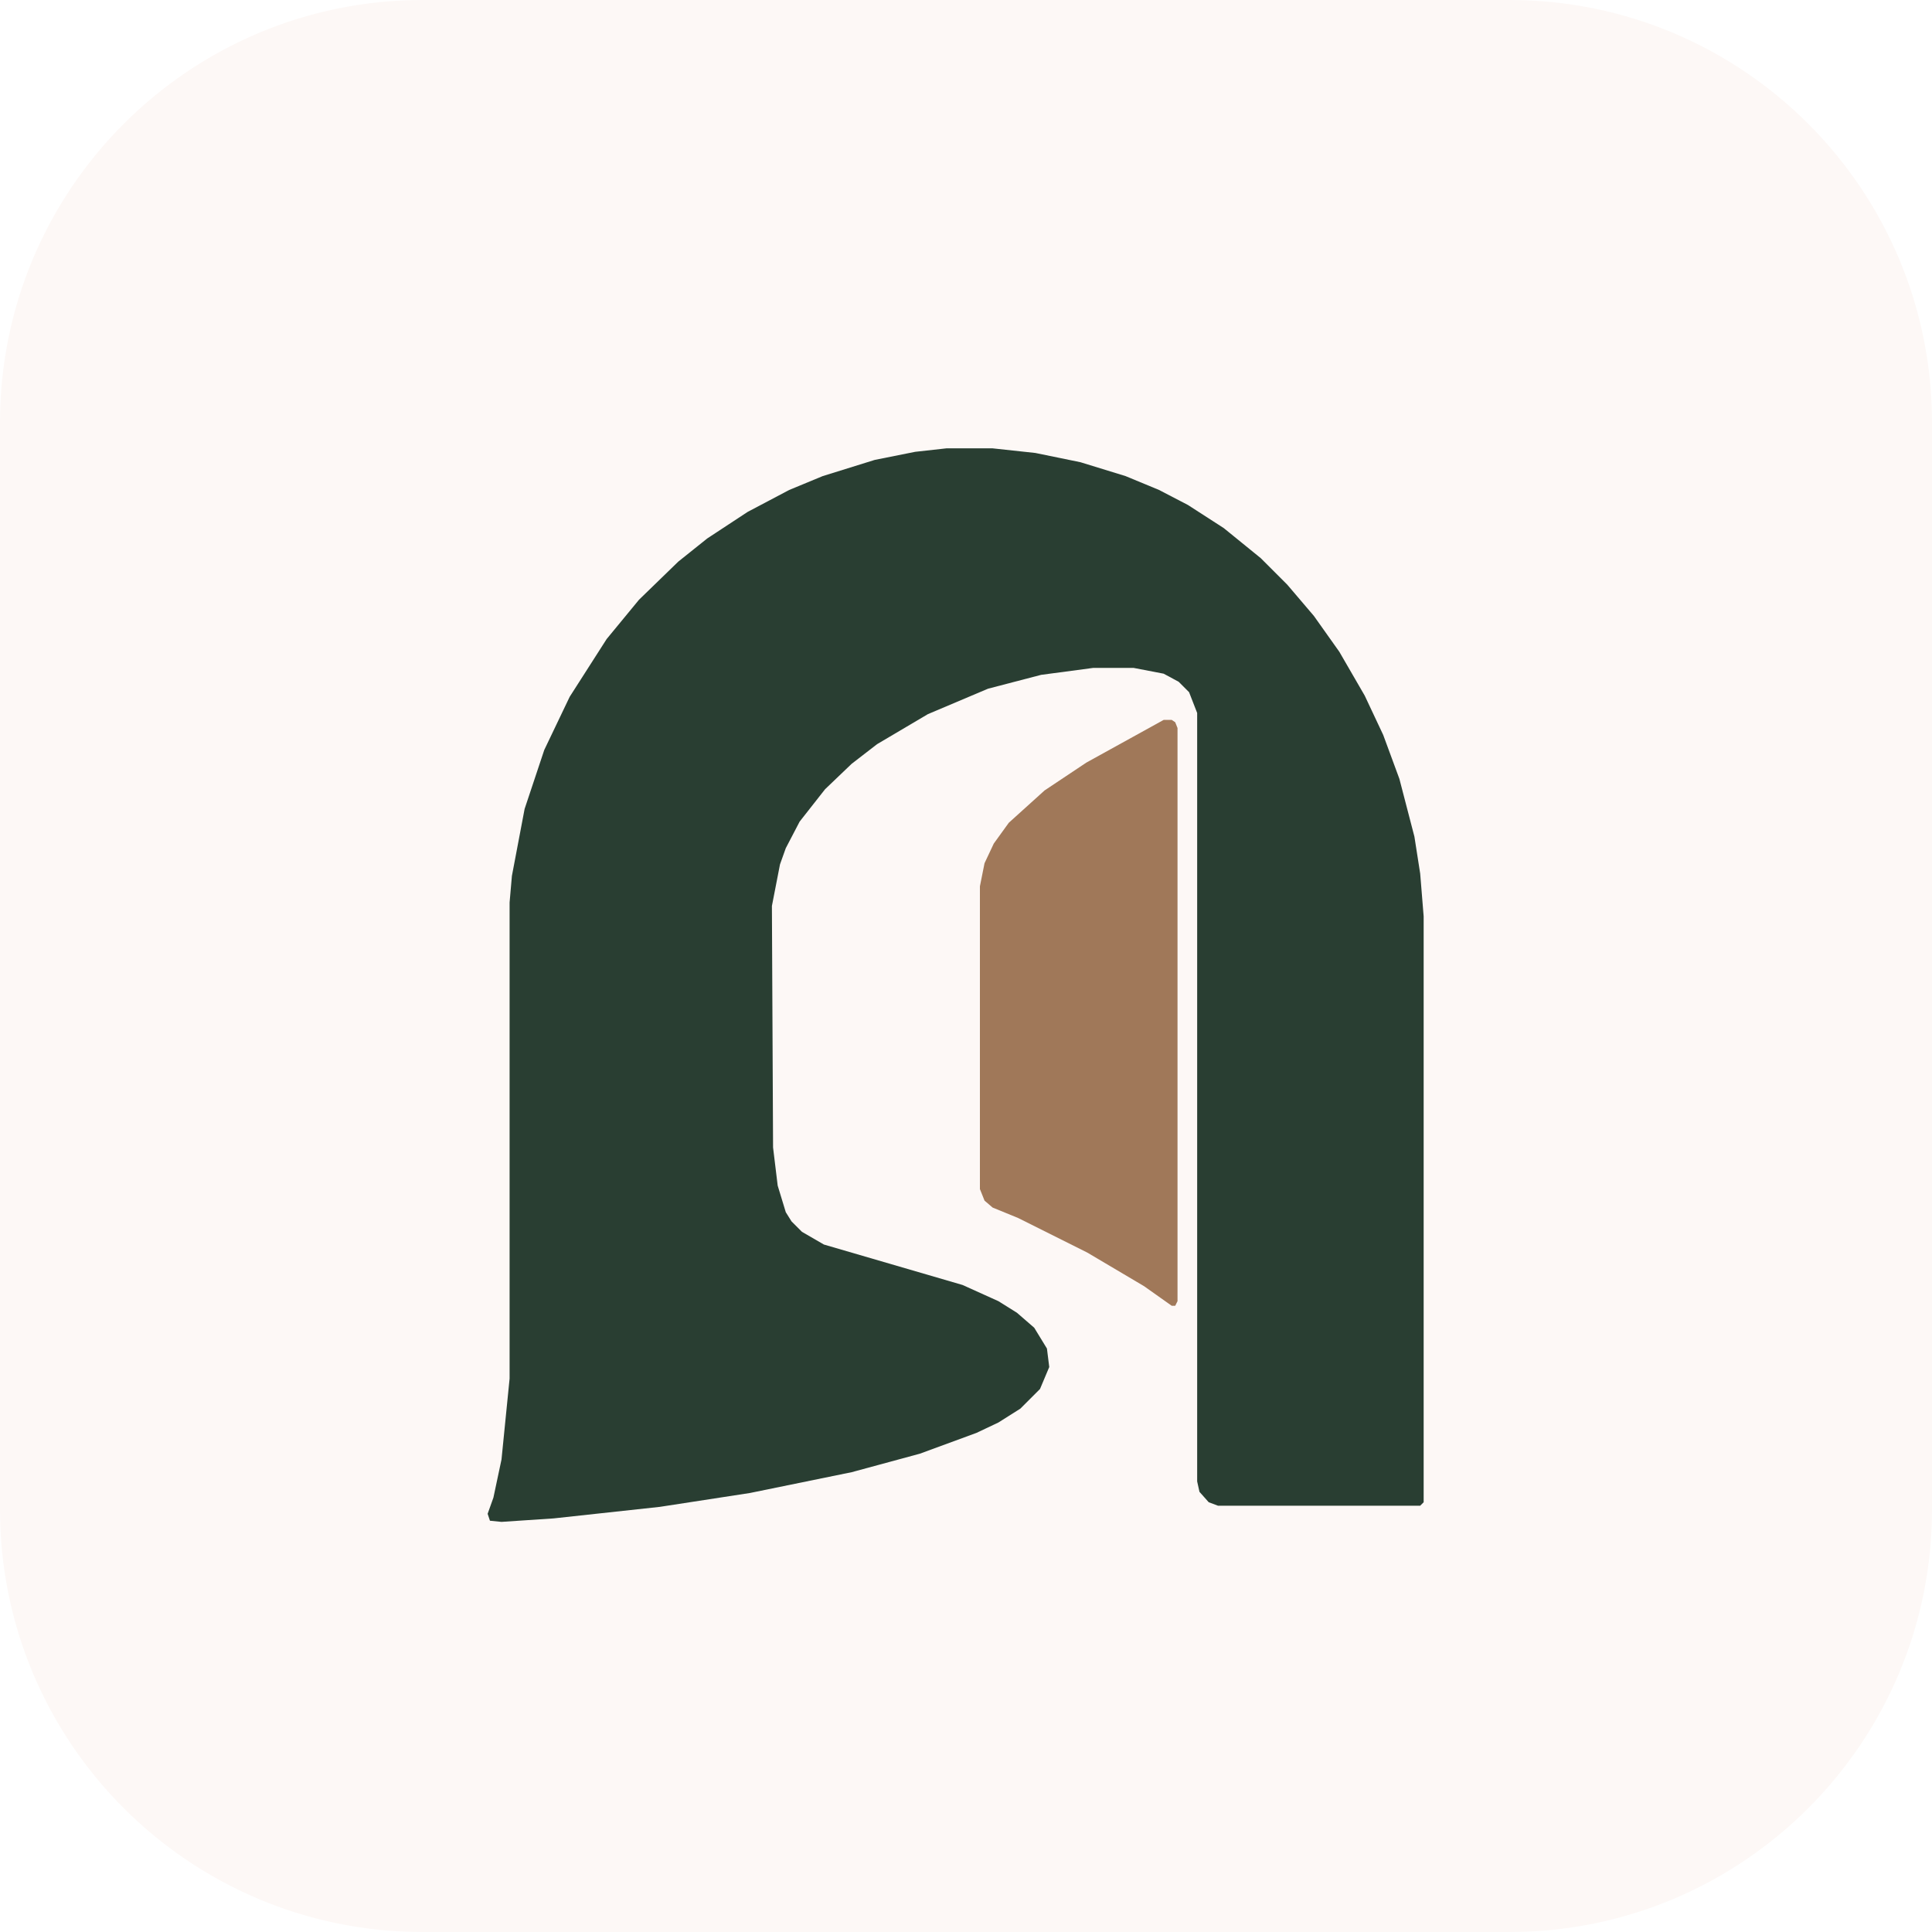
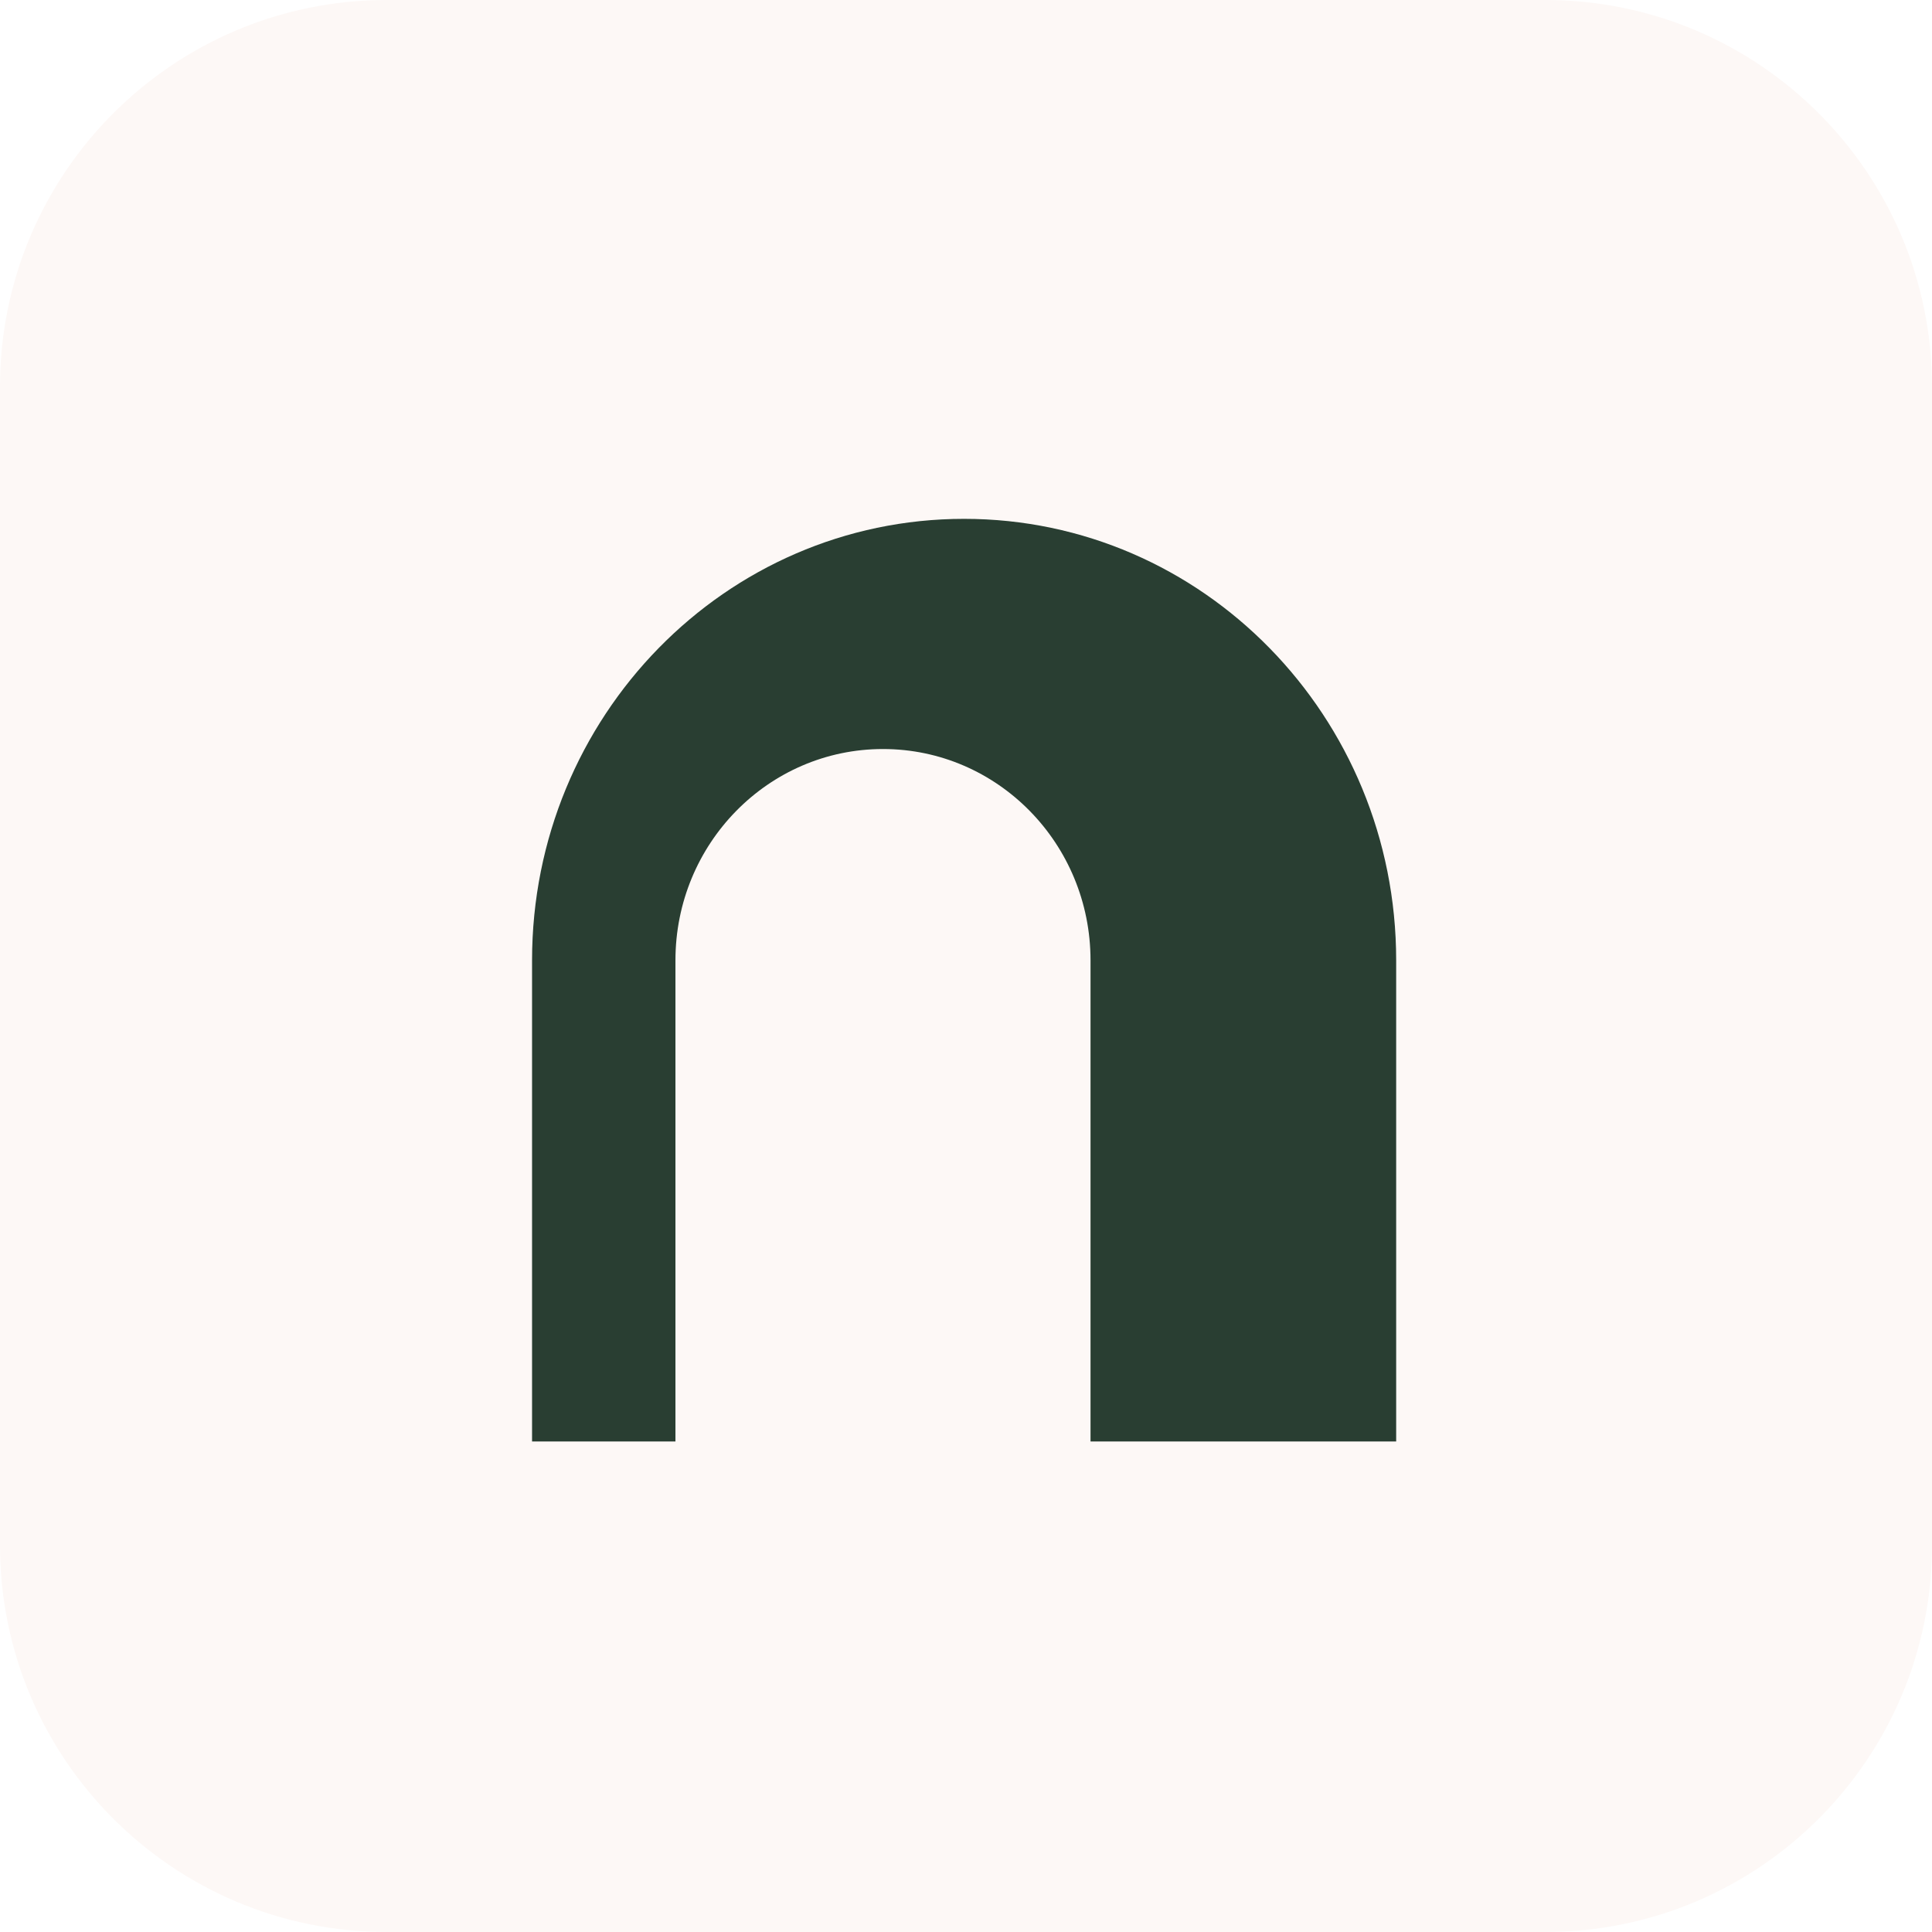
- <svg xmlns="http://www.w3.org/2000/svg" viewBox="0 0 64 64" role="img" aria-labelledby="title desc">
-   <rect x="0" y="0" width="64" height="64" rx="14" fill="#FDF8F6" />
-   <g transform="translate(8 8) scale(0.03828)">
-     <path fill="#293E32" d="M 850 248 L 819 228 L 794 215 L 765 203 L 726 191 L 687 183 L 650 179 L 610 179 L 583 182 L 548 189 L 503 203 L 474 215 L 438 234 L 403 257 L 378 277 L 344 310 L 316 344 L 284 394 L 262 440 L 245 491 L 234 549 L 232 572 L 232 984 L 225 1054 L 218 1087 L 213 1101 L 215 1107 L 225 1108 L 270 1105 L 362 1095 L 440 1083 L 528 1065 L 587 1049 L 636 1031 L 655 1022 L 674 1010 L 691 993 L 699 974 L 697 958 L 686 940 L 671 927 L 655 917 L 624 903 L 504 868 L 485 857 L 476 848 L 471 840 L 464 817 L 460 784 L 459 575 L 466 539 L 471 525 L 483 502 L 505 474 L 528 452 L 550 435 L 594 409 L 646 387 L 692 375 L 737 369 L 772 369 L 798 374 L 811 381 L 820 390 L 827 408 L 827 1073 L 829 1082 L 837 1091 L 845 1094 L 1020 1094 L 1023 1091 L 1023 584 L 1020 547 L 1015 515 L 1002 465 L 988 427 L 972 393 L 950 355 L 928 324 L 905 297 L 882 274 Z" />
-     <path fill="#A07859" d="M 798 414 L 731 451 L 695 475 L 664 503 L 651 521 L 643 538 L 639 558 L 639 820 L 643 830 L 650 836 L 672 845 L 732 875 L 781 904 L 805 921 L 808 921 L 810 917 L 810 421 L 808 416 L 805 414 Z" />
+ <svg xmlns="http://www.w3.org/2000/svg" width="1024" height="1024" viewBox="0 0 1024 1024">
+   <g transform="translate(0.000 0.000) scale(1)">
+     <rect x="0" y="0" width="1024" height="1024" rx="205" fill="#FDF8F6" />
+     <path d="M 282 764 L 282 509 A 229 234 0 0 1 740 509 L 740 764 Z M 358 764 L 358 509 A 110 112 0 0 1 578 509 L 578 764 Z" fill="#293E32" fill-rule="evenodd" />
  </g>
</svg>
